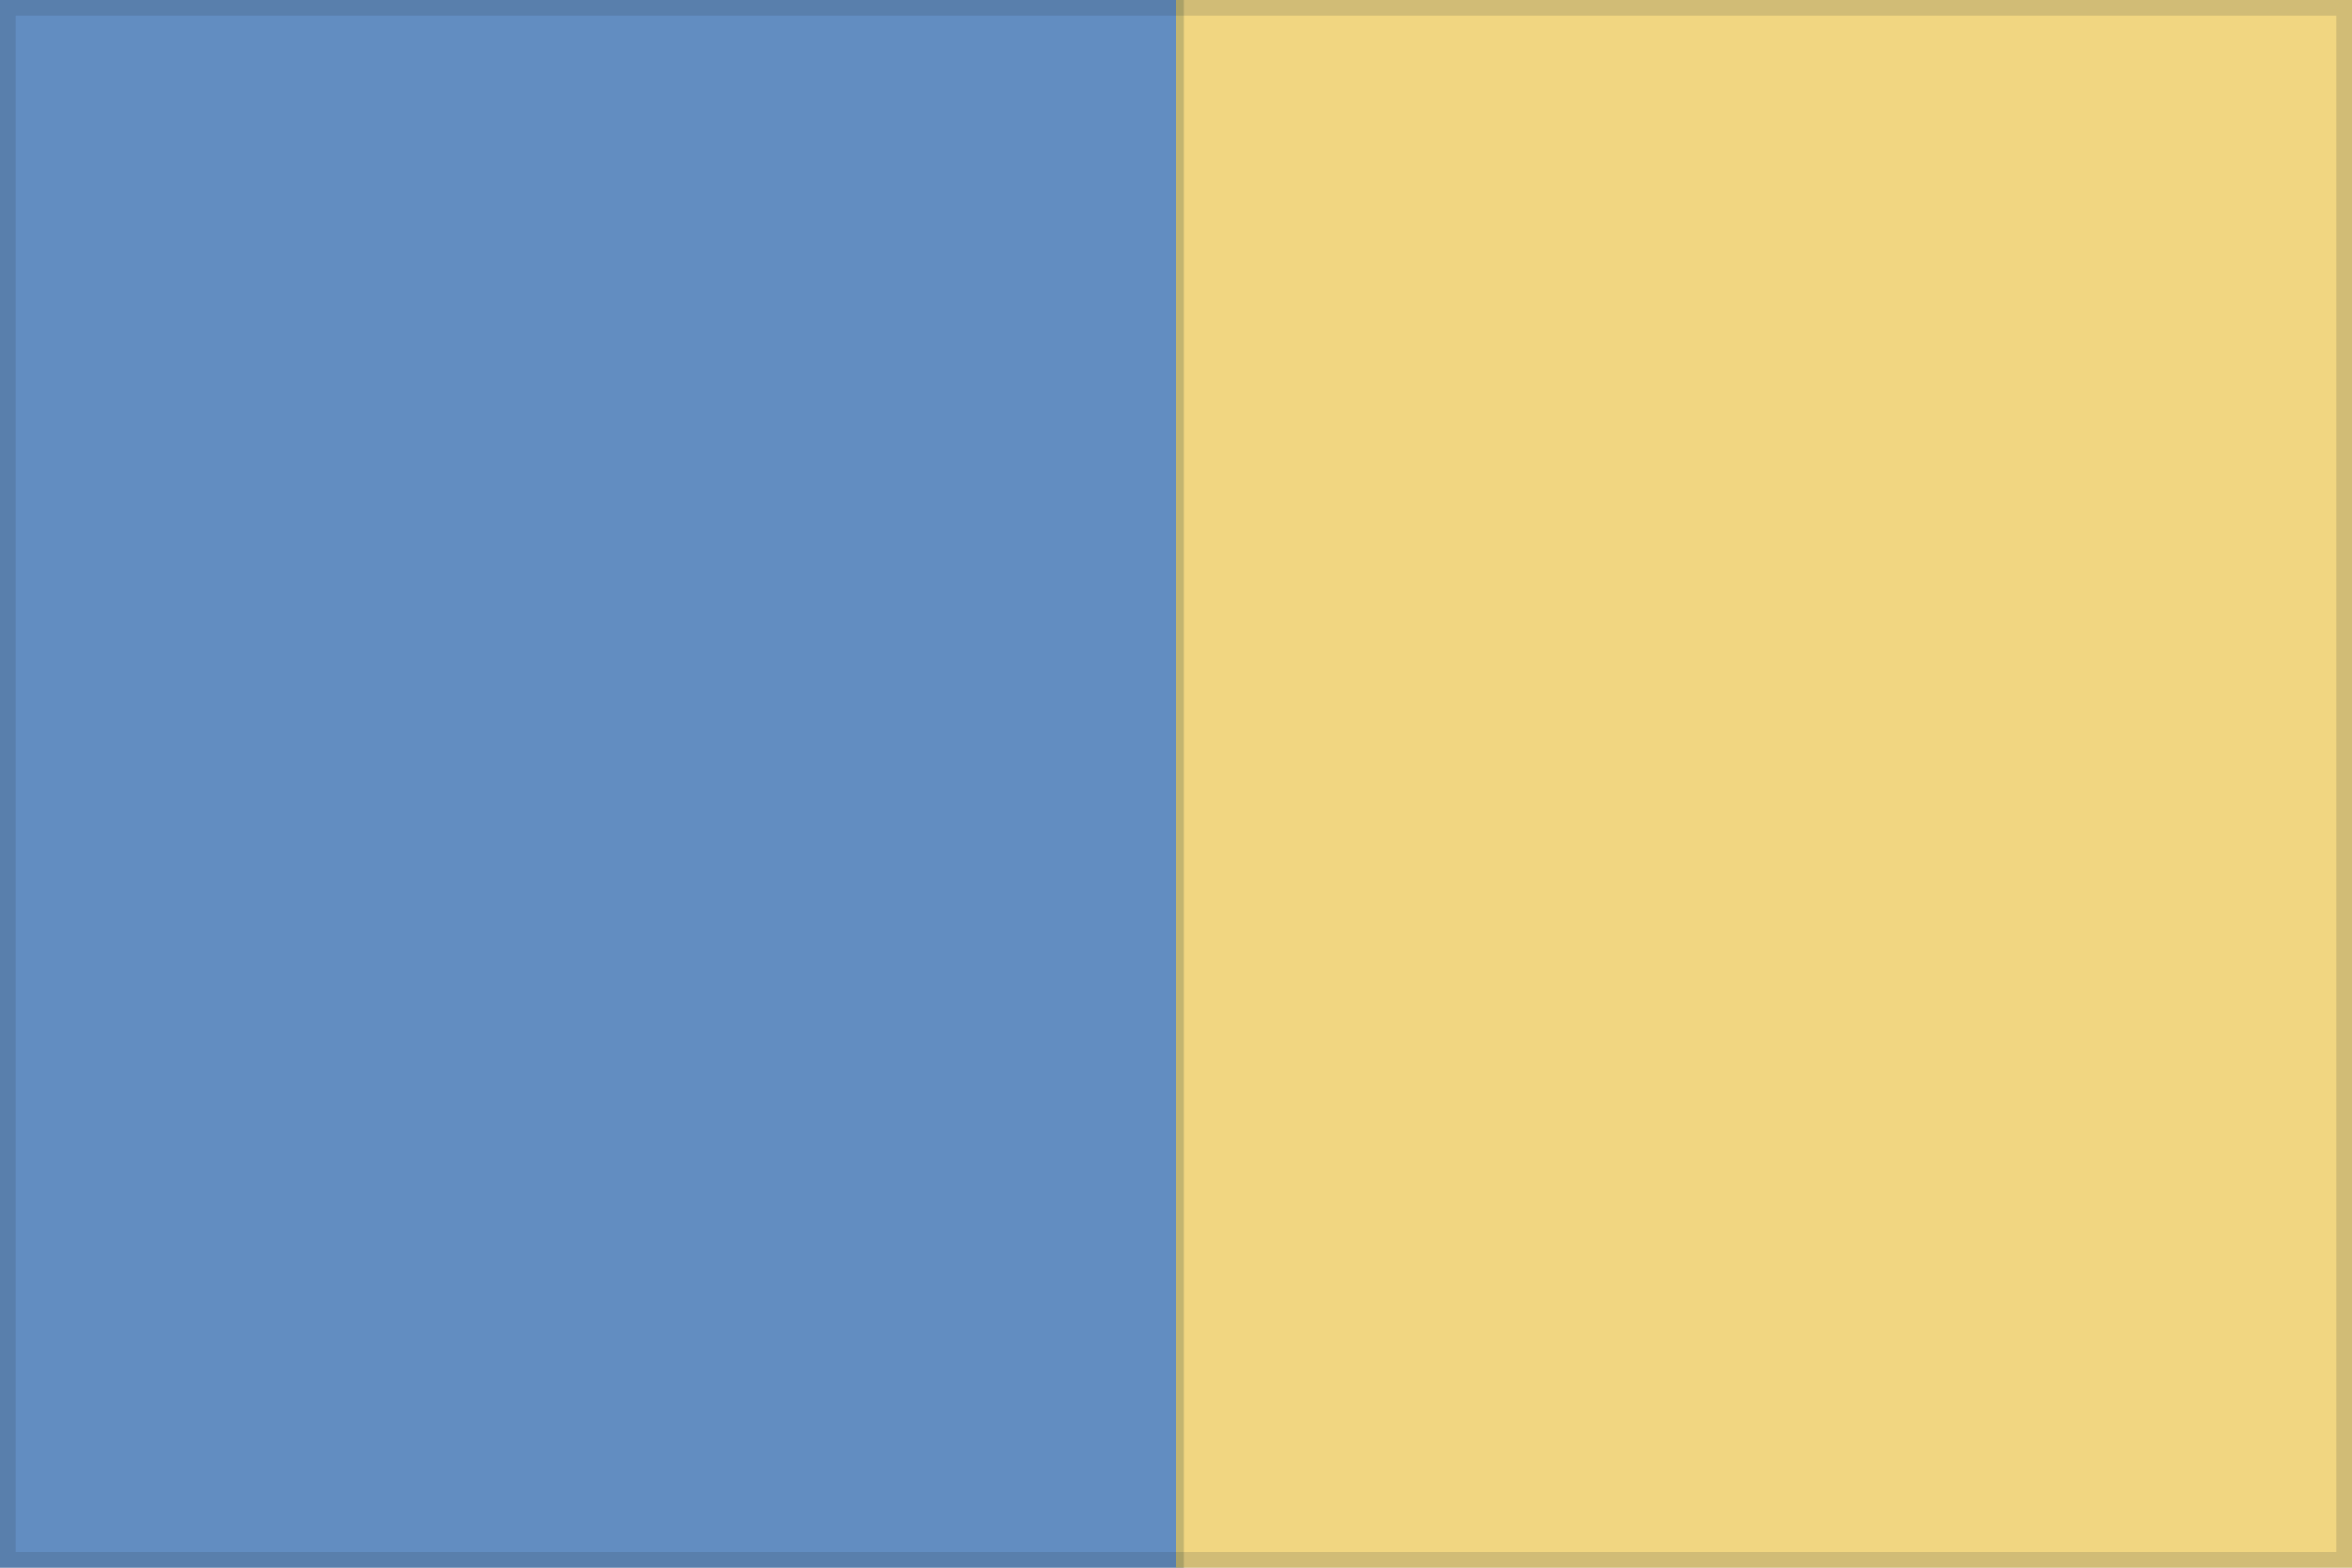
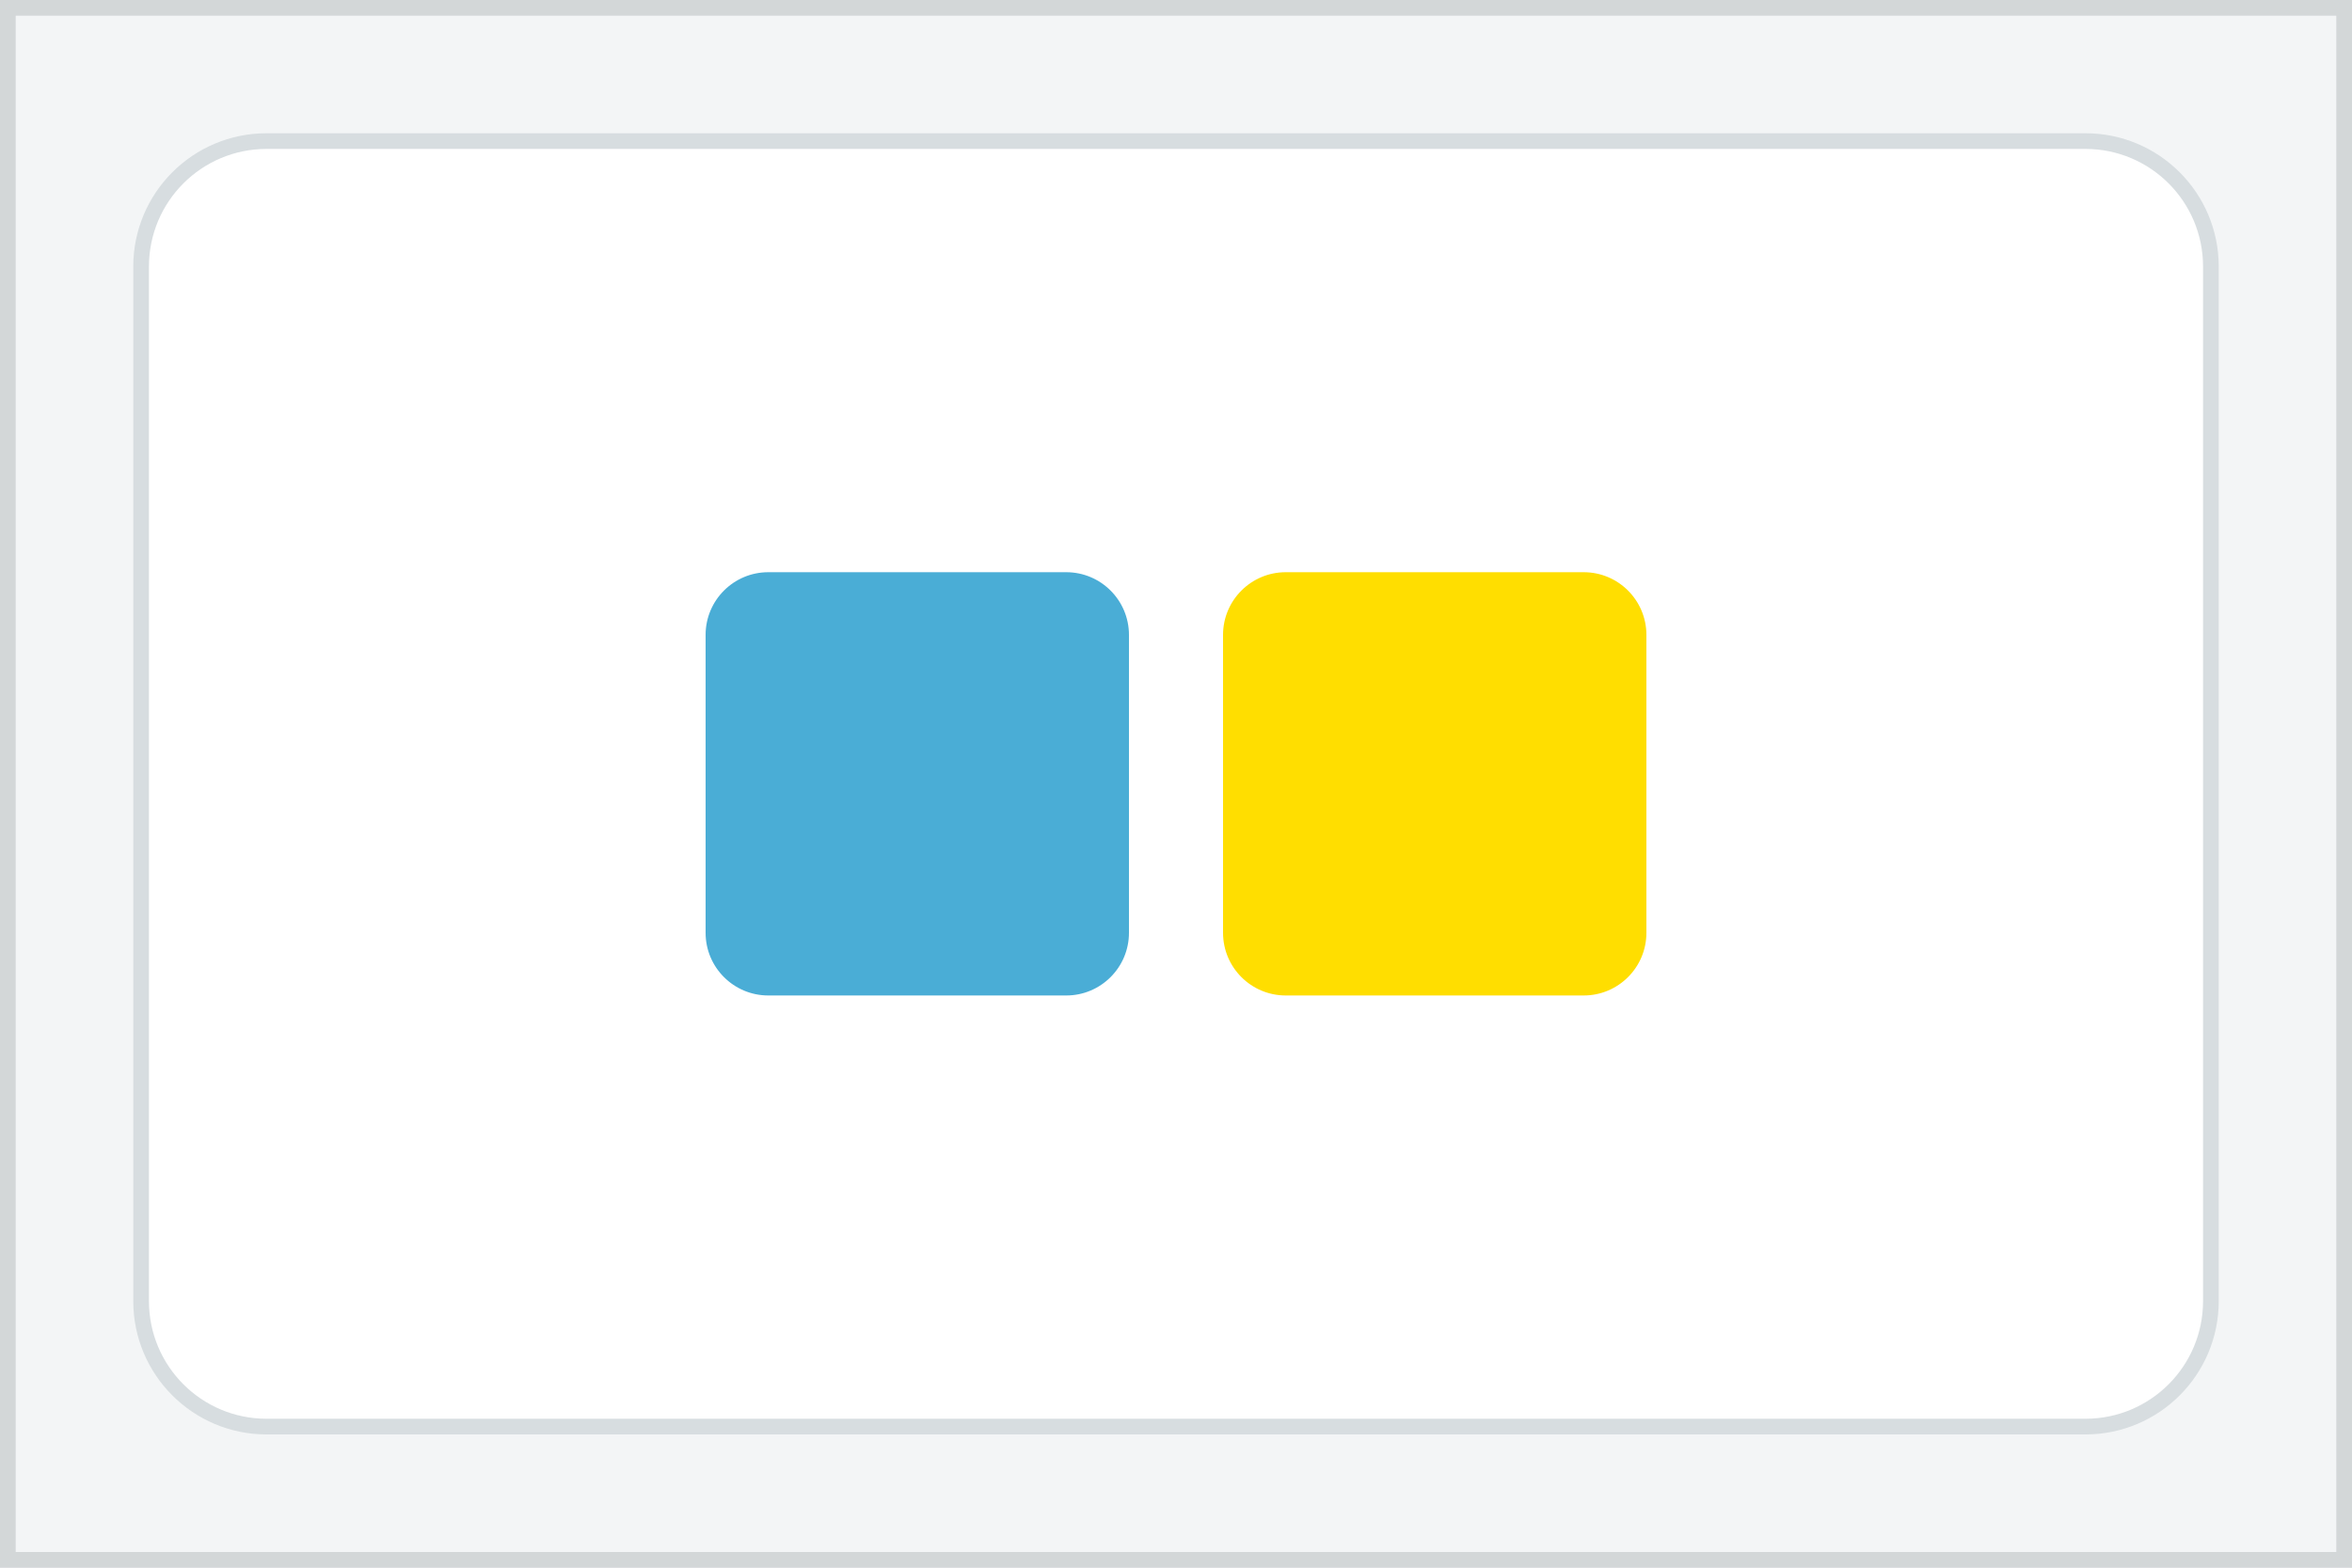
<svg xmlns="http://www.w3.org/2000/svg" viewBox="0 0 300 200" role="img" aria-label="Obscured flag clue stage 0">
  <rect width="300" height="200" fill="#f3f5f6" />
-   <rect x="0" y="0" width="151" height="200" fill="#1f5da8" opacity="0.68" />
-   <rect x="150" y="0" width="151" height="200" fill="#f0c84b" opacity="0.68" />
+   <rect x="18" y="18" width="264" height="164" rx="16" fill="#ffffff" stroke="#d7dde0" stroke-width="2" />
+   <rect x="90.00" y="73.00" width="54.00" height="54.00" rx="8" fill="#4aadd6" />
+   <rect x="156.00" y="73.00" width="54.00" height="54.00" rx="8" fill="#ffde00" />
  <path d="M1 1 H299 V199 H1 Z" fill="none" stroke="#263238" stroke-width="2" opacity="0.16" />
</svg>
